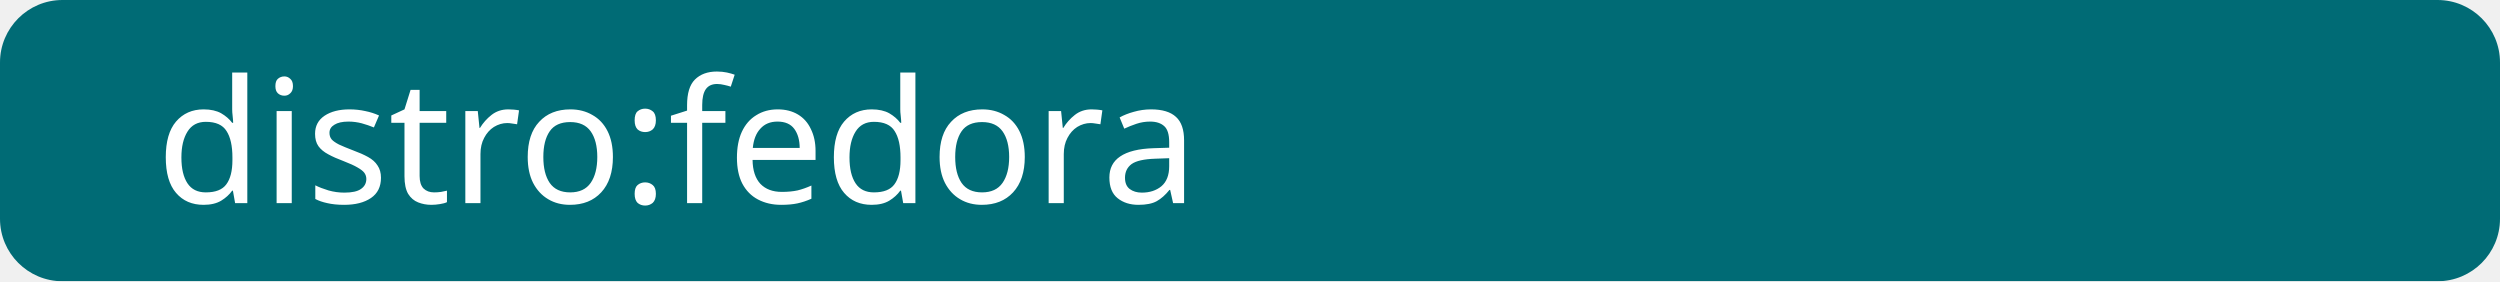
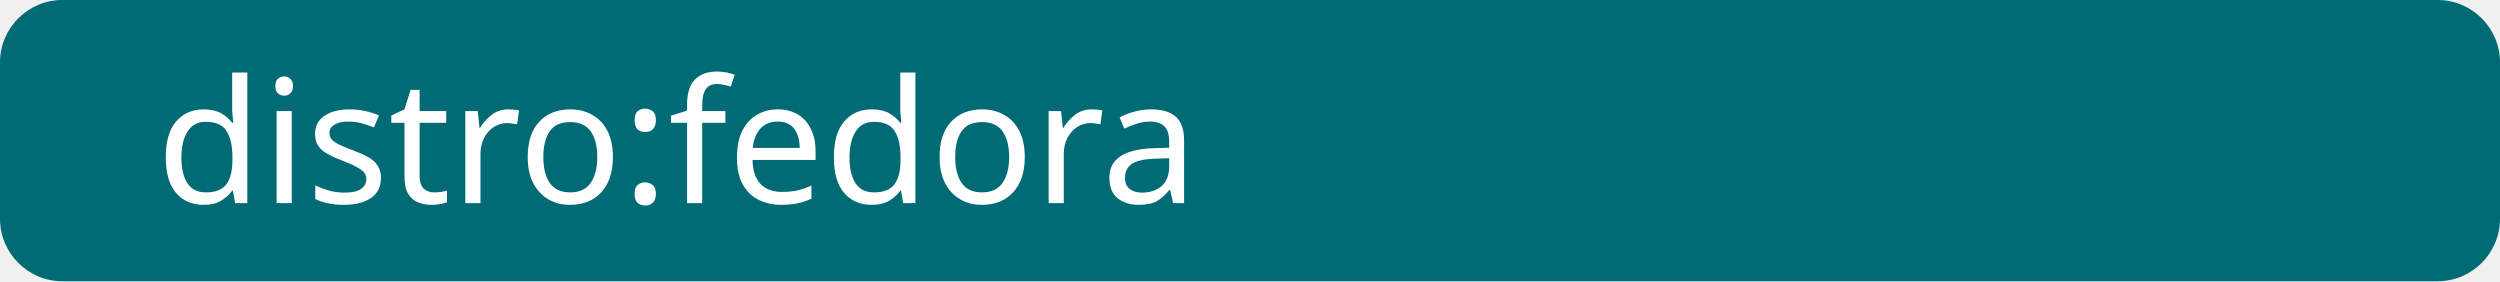
<svg xmlns="http://www.w3.org/2000/svg" width="160" height="18">
-   <mask id="a">
-     <rect width="160" height="18" rx="4" fill="#fff" />
-   </mask>
-   <g mask="url(#a)">
-     <path fill="#006b75" d="M0 0h160v18H0z" />
-   </g>
  <g fill="#ffffff" font-family="sans-serif" font-size="11">
+     <rect width="160" height="18" rx="4" fill="#006b75">
+       </rect>
    <text x="10" y="13">distro:fedora</text>
  </g>
</svg>
